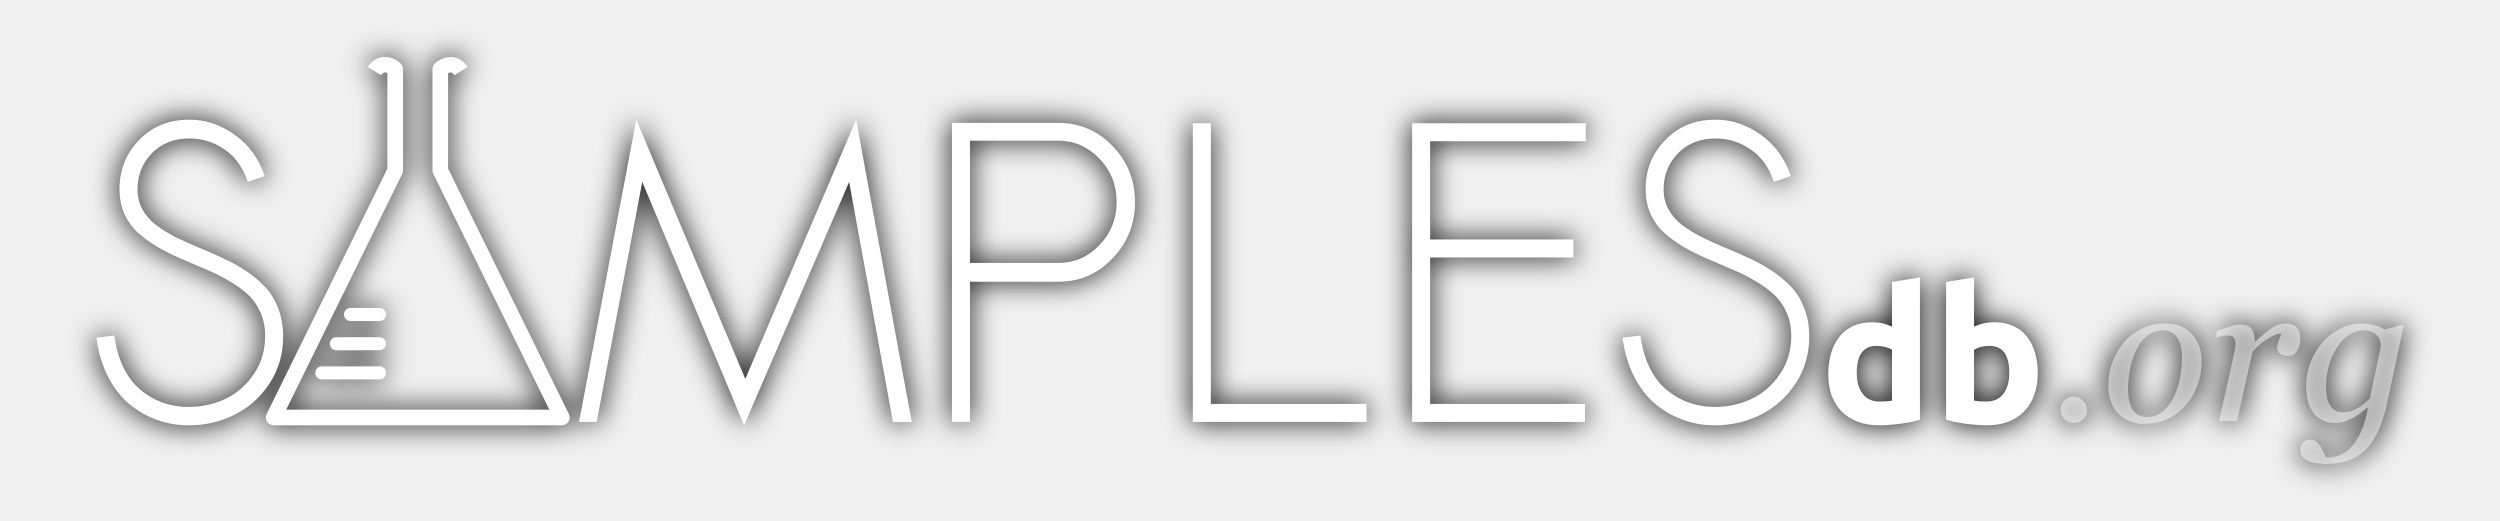
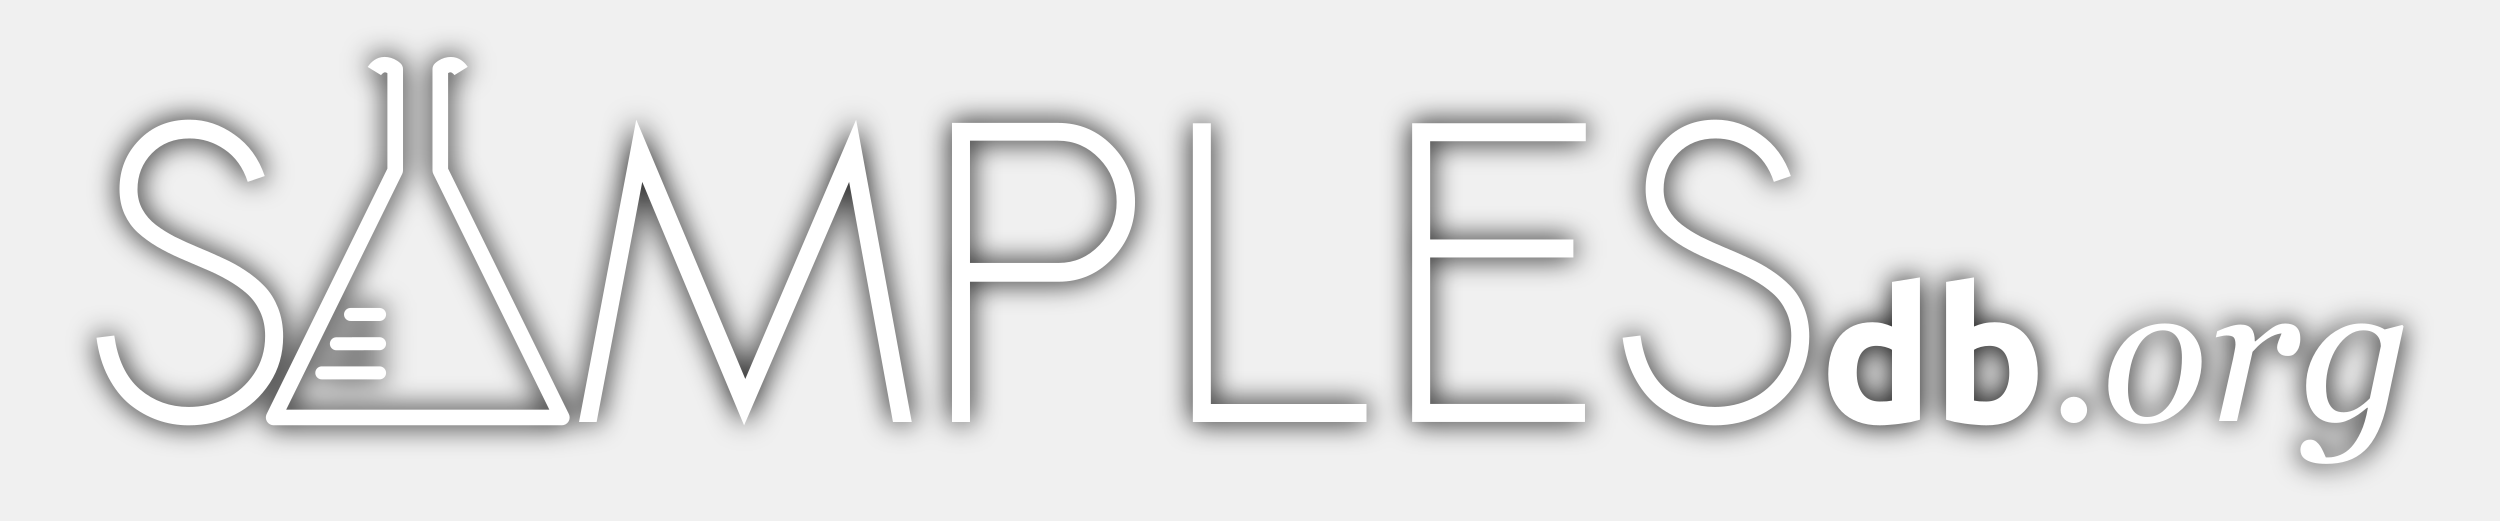
<svg xmlns="http://www.w3.org/2000/svg" id="svg2" height="200" width="960" version="1.1">
  <defs id="defs4">
    <filter id="filter3924">
      <feGaussianBlur id="feGaussianBlur3926" stdDeviation="5.211" />
    </filter>
  </defs>
  <g id="layer1" transform="translate(0,-852.3622)">
    <g id="g3882" filter="url(#filter3924)" fill="#000" transform="translate(-2.585729,79.11648)">
      <g id="g3884" style="writing-mode:lr-tb;letter-spacing:0px;text-anchor:start;word-spacing:0px;text-align:start;" line-height="125%" font-weight="normal" font-size="157.339px" transform="translate(6,-53.66788)" font-stretch="normal" font-variant="normal" font-style="normal" font-family="Sawasdee">
        <path id="path3886" d="m98.245,894.52-6.53,2.228c-1.793-5.48-4.763-9.629-8.912-12.446-4.097-2.817-8.579-4.225-13.445-4.225-5.89,0-10.704,1.895-14.443,5.685-3.688,3.79-5.532,8.425-5.532,13.905-0,2.817,0.64,5.378,1.921,7.683,1.28,2.305,2.996,4.277,5.147,5.916,2.151,1.639,4.609,3.175,7.375,4.61,2.817,1.383,5.762,2.715,8.835,3.995,3.124,1.28,6.223,2.638,9.296,4.072,3.124,1.383,6.069,2.996,8.835,4.84,2.817,1.844,5.301,3.893,7.452,6.146,2.151,2.254,3.867,5.019,5.147,8.297,1.28,3.278,1.921,6.914,1.921,10.909-0,6.658-1.716,12.625-5.147,17.9-3.432,5.275-7.888,9.296-13.368,12.062-5.48,2.766-11.396,4.149-17.747,4.149-4.149,0-8.118-0.666-11.908-1.998-3.79-1.332-7.324-3.304-10.602-5.916-3.278-2.663-6.069-6.197-8.374-10.602-2.305-4.405-3.816-9.45-4.533-15.135l6.838-0.845c1.28,9.219,4.558,16.108,9.834,20.666,5.327,4.507,11.575,6.761,18.745,6.761,5.07,0,9.808-1.05,14.213-3.15,4.405-2.151,8.015-5.327,10.832-9.526,2.868-4.251,4.302-9.117,4.302-14.597-0-3.432-0.64-6.53-1.921-9.296-1.28-2.766-2.996-5.096-5.147-6.991-2.151-1.895-4.635-3.636-7.452-5.224-2.766-1.588-5.711-3.022-8.835-4.302-3.073-1.332-6.172-2.663-9.296-3.995-3.073-1.332-6.018-2.817-8.835-4.456-2.766-1.639-5.224-3.432-7.375-5.378-2.151-1.946-3.867-4.328-5.147-7.145-1.28-2.868-1.921-6.069-1.921-9.603-0-7.375,2.51-13.649,7.529-18.822,5.019-5.224,11.473-7.836,19.36-7.836,6.146,0,11.908,1.921,17.286,5.762,5.429,3.79,9.296,9.091,11.601,15.903" />
        <path id="path3888" d="m225.7,988.94-6.761,0,21.972-116.08,41.87,99.566,42.561-99.566,21.358,116.08-7.222,0-16.825-92.191-40.334,93.497-39.104-93.497-17.516,92.191" />
        <path id="path3890" d="m362.14,988.94,0-114.85,40.718,0c8.246,0,15.237,2.971,20.973,8.912,5.736,5.941,8.604,13.086,8.604,21.434-0,8.451-2.868,15.673-8.604,21.665-5.685,5.992-12.599,8.989-20.743,8.989h-34.034v53.855h-6.914m6.914-61.076,34.034,0c6.095,0,11.319-2.279,15.672-6.838,4.405-4.558,6.607-10.09,6.607-16.594-0-6.505-2.202-12.036-6.607-16.594-4.405-4.609-9.706-6.914-15.903-6.914h-33.803v46.941" />
        <path id="path3892" d="m521.32,988.94-66.685,0,0-114.7,6.914,0,0,107.79,59.77,0,0,6.914" />
        <path id="path3894" d="m600.76,918.87,0,6.914-55.007,0,0,56.236,59.463,0,0,6.914-66.377,0,0-114.7,66.685,0,0,6.914-59.77,0,0,37.721,55.007,0" />
        <path id="path3896" d="m684.27,894.52-6.53,2.228c-1.793-5.48-4.763-9.629-8.912-12.446-4.097-2.817-8.579-4.225-13.444-4.225-5.89,0-10.704,1.895-14.443,5.685-3.688,3.79-5.532,8.425-5.531,13.905-0,2.817,0.64,5.378,1.921,7.683,1.28,2.305,2.996,4.277,5.147,5.916,2.151,1.639,4.609,3.175,7.375,4.61,2.817,1.383,5.762,2.715,8.835,3.995,3.124,1.28,6.223,2.638,9.296,4.072,3.124,1.383,6.069,2.996,8.835,4.84,2.817,1.844,5.301,3.893,7.452,6.146,2.151,2.254,3.867,5.019,5.147,8.297,1.28,3.278,1.921,6.914,1.921,10.909-0,6.658-1.716,12.625-5.147,17.9-3.432,5.275-7.888,9.296-13.368,12.062-5.48,2.766-11.396,4.149-17.747,4.149-4.149,0-8.118-0.666-11.908-1.998-3.79-1.332-7.324-3.304-10.602-5.916-3.278-2.663-6.069-6.197-8.374-10.602-2.305-4.405-3.816-9.45-4.533-15.135l6.838-0.845c1.28,9.219,4.558,16.108,9.834,20.666,5.327,4.507,11.575,6.761,18.745,6.761,5.07,0,9.808-1.05,14.213-3.15,4.405-2.151,8.015-5.327,10.832-9.526,2.868-4.251,4.302-9.117,4.302-14.597-0-3.432-0.64-6.53-1.921-9.296-1.28-2.766-2.996-5.096-5.147-6.991-2.151-1.895-4.635-3.636-7.452-5.224-2.766-1.588-5.711-3.022-8.835-4.302-3.073-1.332-6.172-2.663-9.296-3.995-3.073-1.332-6.018-2.817-8.835-4.456-2.766-1.639-5.224-3.432-7.375-5.378-2.151-1.946-3.867-4.328-5.147-7.145-1.28-2.868-1.921-6.069-1.921-9.603-0-7.375,2.51-13.649,7.529-18.822,5.019-5.224,11.473-7.836,19.36-7.836,6.146,0,11.908,1.921,17.286,5.762,5.429,3.79,9.296,9.091,11.601,15.903" />
      </g>
      <g id="g3898" style="writing-mode:lr-tb;letter-spacing:0px;text-anchor:start;word-spacing:0px;text-align:start;" line-height="125%" font-weight="bold" font-size="72px" transform="translate(6,-56)" font-stretch="normal" font-variant="normal" font-style="normal" font-family="Ubuntu">
        <path id="path3900" d="m709.58,972.42c-0,3.312,0.744,5.976,2.232,7.992s3.696,3.024,6.624,3.024c0.96,0,1.848-0.024,2.664-0.072,0.816-0.096,1.488-0.192,2.016-0.288v-19.512c-0.672-0.432-1.56-0.792-2.664-1.08-1.056-0.288-2.136-0.432-3.24-0.432-5.088,0-7.632,3.456-7.632,10.368m24.264,18c-0.96,0.288-2.064,0.576-3.312,0.864-1.248,0.24-2.568,0.456-3.96,0.648-1.344,0.192-2.736,0.336-4.176,0.432-1.392,0.144-2.736,0.216-4.032,0.216-3.12,0-5.904-0.456-8.352-1.368-2.448-0.912-4.512-2.208-6.192-3.888-1.68-1.728-2.976-3.792-3.888-6.192-0.864-2.448-1.296-5.184-1.296-8.208,0-3.072,0.384-5.832,1.152-8.28,0.768-2.496,1.872-4.608,3.312-6.336s3.192-3.048,5.256-3.96c2.112-0.912,4.512-1.368,7.2-1.368,1.488,0,2.808,0.144,3.96,0.432,1.2,0.288,2.4,0.696,3.6,1.224v-17.136l10.728-1.728v54.648" />
        <path id="path3902" d="m768.15,972.42c-0-6.912-2.544-10.368-7.632-10.368-1.104,0-2.208,0.144-3.312,0.432-1.056,0.288-1.92,0.648-2.592,1.08v19.512c0.528,0.096,1.2,0.192,2.016,0.288,0.816,0.048,1.704,0.072,2.664,0.072,2.928,0,5.136-1.008,6.624-3.024s2.232-4.68,2.232-7.992m10.944,0.288c-0,3.024-0.456,5.76-1.368,8.208-0.864,2.448-2.136,4.536-3.816,6.264s-3.744,3.072-6.192,4.032c-2.448,0.912-5.232,1.368-8.352,1.368-1.296,0-2.664-0.072-4.104-0.216-1.392-0.096-2.784-0.24-4.176-0.432-1.344-0.192-2.64-0.408-3.888-0.648-1.248-0.288-2.352-0.576-3.312-0.864v-52.92l10.728-1.728v18.864c1.2-0.528,2.448-0.936,3.744-1.224,1.296-0.288,2.688-0.432,4.176-0.432,2.688,0,5.064,0.48,7.128,1.44,2.064,0.912,3.792,2.232,5.184,3.96s2.448,3.816,3.168,6.264c0.72,2.4,1.08,5.088,1.08,8.064" />
      </g>
      <g id="g3904">
        <path id="path3906" d="m151.44,795.19c-1.641-0.23-3.182,0.06-4.312,0.656-2.26,1.193-3.344,3.125-3.344,3.125l5.125,3.125s0.504-0.659,1.031-0.938c0.373-0.197,0.719-0.227,1.406,0.188v36.656l-46.375,94.25a3,3,0,0,0,2.688,4.312h110.69a3,3,0,0,0,2.688,-4.312l-46.375-94.25v-36.688c0.659-0.385,1.035-0.351,1.406-0.156,0.533,0.28,1.031,0.938,1.031,0.938l5.094-3.156s-1.084-1.907-3.344-3.094c-2.259-1.187-6.134-1.098-9.219,1.719a3,3,0,0,0,-0.969,2.219v38.906a3,3,0,0,0,0.312,1.344l44.562,90.531h-101.06l44.562-90.531a3,3,0,0,0,0.312,-1.344v-38.906a3,3,0,0,0,-0.98,-2.23c-1.546-1.411-3.296-2.145-4.938-2.375z" style="baseline-shift:baseline;block-progression:tb;color:#000000;direction:ltr;text-indent:0;text-align:start;enable-background:accumulate;text-transform:none;" />
        <path id="path3908" d="m126.03,913.94a2.503,2.503,0,1,0,0.25,5h22.062a2.5,2.5,0,1,0,0,-5h-22.062a2.5,2.5,0,0,0,-0.25,0z" style="baseline-shift:baseline;block-progression:tb;color:#000000;direction:ltr;text-indent:0;text-align:start;enable-background:accumulate;text-transform:none;" />
        <path id="path3910" d="M148.34,902.72,131.75,902.75a2.5,2.5,0,1,0,0,5l16.594-0.031a2.5,2.5,0,1,0,0,-5z" style="baseline-shift:baseline;block-progression:tb;color:#000000;direction:ltr;text-indent:0;text-align:start;enable-background:accumulate;text-transform:none;" />
        <path id="path3912" d="m137.06,891.5a2.503,2.503,0,1,0,0.25,5h11.031a2.5,2.5,0,1,0,0,-5h-11.031a2.5,2.5,0,0,0,-0.25,0z" style="baseline-shift:baseline;block-progression:tb;color:#000000;direction:ltr;text-indent:0;text-align:start;enable-background:accumulate;text-transform:none;" />
      </g>
      <g id="g3914" style="writing-mode:lr-tb;letter-spacing:0px;text-anchor:start;word-spacing:0px;text-align:start;" font-weight="normal" font-size="76px" font-stretch="normal" font-variant="normal" font-style="italic" font-family="Georgia" line-height="125%">
        <path id="path3916" d="m804.04,930.64c-0,1.385-0.507,2.573-1.522,3.562-0.99,0.965-2.177,1.447-3.562,1.447s-2.585-0.482-3.6-1.447c-0.99-0.99-1.484-2.177-1.484-3.562-0-1.385,0.495-2.573,1.484-3.562,1.014-1.014,2.214-1.522,3.6-1.522,1.385,0,2.573,0.507,3.562,1.522,1.014,0.99,1.522,2.177,1.522,3.562" />
        <path id="path3918" d="m848.02,912.05c-0,2.919-0.495,5.839-1.484,8.758-0.99,2.919-2.425,5.48-4.305,7.682-1.905,2.276-4.206,4.107-6.902,5.492-2.672,1.361-5.777,2.041-9.314,2.041-4.107,0-7.447-1.324-10.02-3.971-2.548-2.647-3.822-6.21-3.822-10.688,0-3.29,0.544-6.358,1.633-9.203,1.089-2.845,2.548-5.344,4.379-7.496,1.855-2.152,4.144-3.884,6.865-5.195,2.746-1.336,5.715-2.004,8.906-2.004,4.404,0,7.842,1.348,10.316,4.045,2.499,2.672,3.748,6.185,3.748,10.539m-7.57-1.41c-0-3.513-0.631-6.148-1.893-7.904-1.237-1.756-3.031-2.635-5.381-2.635-2.053,0-3.995,0.631-5.826,1.893-1.806,1.262-3.365,3.315-4.676,6.16-1.014,2.152-1.756,4.552-2.227,7.199-0.47,2.622-0.705,5.047-0.705,7.273-0,3.538,0.606,6.222,1.818,8.053,1.237,1.806,3.092,2.709,5.566,2.709,2.202,0,4.156-0.693,5.863-2.078,1.707-1.385,3.092-3.142,4.156-5.269,1.064-2.078,1.88-4.453,2.449-7.125,0.569-2.697,0.853-5.455,0.854-8.275" />
        <path id="path3920" d="m885.9,903.51c-0,0.693-0.099,1.46-0.297,2.301-0.198,0.816-0.482,1.497-0.854,2.041-0.445,0.668-0.94,1.188-1.484,1.559-0.52,0.346-1.274,0.52-2.264,0.52-1.336,0-2.338-0.334-3.006-1.002-0.668-0.668-1.002-1.41-1.002-2.227-0-0.767,0.186-1.62,0.557-2.561,0.371-0.965,0.755-1.917,1.15-2.857-0.297,0-0.792,0.087-1.484,0.26-0.668,0.148-1.484,0.458-2.449,0.928-0.965,0.47-2.066,1.175-3.303,2.115-1.212,0.94-2.511,2.189-3.897,3.748l-5.975,26.57h-6.902l5.418-24.047c0.124-0.594,0.297-1.484,0.52-2.672,0.247-1.188,0.371-2.066,0.371-2.635-0-1.385-0.235-2.313-0.705-2.783-0.47-0.47-1.41-0.705-2.82-0.705-0.544,0-1.237,0.099-2.078,0.297-0.841,0.173-1.497,0.322-1.967,0.445l0.557-2.375c1.93-0.866,3.637-1.509,5.121-1.93,1.484-0.421,2.758-0.631,3.822-0.631,1.979,0,3.389,0.544,4.231,1.633,0.841,1.064,1.262,2.672,1.262,4.824h0.223c2.944-2.548,5.171-4.329,6.68-5.344,1.534-1.014,3.13-1.521,4.787-1.522,0.792,0,1.559,0.099,2.301,0.297,0.742,0.198,1.373,0.532,1.893,1.002,0.544,0.52,0.94,1.126,1.188,1.818,0.272,0.668,0.408,1.645,0.408,2.932" />
        <path id="path3922" d="m911.84,929.9-0.26-0.074c-0.495,0.396-1.2,0.952-2.115,1.67-0.891,0.717-1.831,1.348-2.82,1.893-1.138,0.668-2.288,1.212-3.451,1.633-1.163,0.421-2.449,0.631-3.859,0.631-3.587,0-6.358-1.262-8.312-3.785-1.93-2.548-2.894-6.049-2.894-10.502,0-3.068,0.557-6.049,1.67-8.943,1.138-2.894,2.684-5.467,4.639-7.719,1.88-2.177,4.131-3.921,6.754-5.232,2.622-1.336,5.369-2.004,8.238-2.004,1.781,0,3.463,0.235,5.047,0.705,1.583,0.445,2.857,0.977,3.822,1.596l6.791-1.744,0.445,0.557-6.234,29.242c-0.94,4.428-2.152,8.164-3.637,11.207-1.46,3.068-3.154,5.492-5.084,7.273-1.979,1.831-4.169,3.13-6.568,3.897-2.375,0.792-5.072,1.188-8.09,1.188-2.053-0-3.736-0.161-5.047-0.482-1.286-0.322-2.301-0.742-3.043-1.262-0.742-0.52-1.249-1.113-1.522-1.781-0.247-0.643-0.371-1.262-0.371-1.855,0-1.113,0.334-2.053,1.002-2.82,0.668-0.742,1.583-1.113,2.746-1.113,0.915-0,1.695,0.26,2.338,0.779,0.643,0.544,1.163,1.126,1.559,1.744,0.421,0.643,0.829,1.41,1.225,2.301,0.396,0.891,0.693,1.559,0.891,2.004h1.113c1.361-0,2.82-0.309,4.379-0.928,1.559-0.619,2.981-1.621,4.268-3.006,1.311-1.435,2.536-3.365,3.674-5.789,1.138-2.4,2.041-5.492,2.709-9.277m4.973-23.713c-0-0.693-0.111-1.398-0.334-2.115-0.198-0.742-0.581-1.423-1.15-2.041-0.544-0.594-1.237-1.064-2.078-1.41-0.841-0.346-1.917-0.519-3.228-0.52-1.905,0-3.711,0.581-5.418,1.744-1.682,1.138-3.204,2.709-4.564,4.713-1.262,1.88-2.288,4.156-3.08,6.828-0.792,2.672-1.188,5.356-1.188,8.053-0,1.46,0.099,2.808,0.297,4.045,0.223,1.212,0.594,2.276,1.113,3.191,0.52,0.915,1.2,1.633,2.041,2.152,0.866,0.495,1.979,0.742,3.34,0.742,1.732,0,3.451-0.495,5.158-1.484,1.707-1.014,3.327-2.301,4.861-3.859l4.231-20.039" />
      </g>
    </g>
-     <g id="g3912" fill="#FFF" transform="translate(-2.585729,79.11648)">
-       <g id="text3755" style="writing-mode:lr-tb;letter-spacing:0px;text-anchor:start;word-spacing:0px;text-align:start;" font-weight="normal" transform="translate(6,-53.66788)" line-height="125%" font-stretch="normal" font-size="157.339px" font-variant="normal" font-style="normal" font-family="Sawasdee">
-         <path id="path3762" d="m98.245,894.52-6.53,2.228c-1.793-5.48-4.763-9.629-8.912-12.446-4.097-2.817-8.579-4.225-13.445-4.225-5.89,0-10.704,1.895-14.443,5.685-3.688,3.79-5.532,8.425-5.532,13.905-0,2.817,0.64,5.378,1.921,7.683,1.28,2.305,2.996,4.277,5.147,5.916,2.151,1.639,4.609,3.175,7.375,4.61,2.817,1.383,5.762,2.715,8.835,3.995,3.124,1.28,6.223,2.638,9.296,4.072,3.124,1.383,6.069,2.996,8.835,4.84,2.817,1.844,5.301,3.893,7.452,6.146,2.151,2.254,3.867,5.019,5.147,8.297,1.28,3.278,1.921,6.914,1.921,10.909-0,6.658-1.716,12.625-5.147,17.9-3.432,5.275-7.888,9.296-13.368,12.062-5.48,2.766-11.396,4.149-17.747,4.149-4.149,0-8.118-0.666-11.908-1.998-3.79-1.332-7.324-3.304-10.602-5.916-3.278-2.663-6.069-6.197-8.374-10.602-2.305-4.405-3.816-9.45-4.533-15.135l6.838-0.845c1.28,9.219,4.558,16.108,9.834,20.666,5.327,4.507,11.575,6.761,18.745,6.761,5.07,0,9.808-1.05,14.213-3.15,4.405-2.151,8.015-5.327,10.832-9.526,2.868-4.251,4.302-9.117,4.302-14.597-0-3.432-0.64-6.53-1.921-9.296-1.28-2.766-2.996-5.096-5.147-6.991-2.151-1.895-4.635-3.636-7.452-5.224-2.766-1.588-5.711-3.022-8.835-4.302-3.073-1.332-6.172-2.663-9.296-3.995-3.073-1.332-6.018-2.817-8.835-4.456-2.766-1.639-5.224-3.432-7.375-5.378-2.151-1.946-3.867-4.328-5.147-7.145-1.28-2.868-1.921-6.069-1.921-9.603-0-7.375,2.51-13.649,7.529-18.822,5.019-5.224,11.473-7.836,19.36-7.836,6.146,0,11.908,1.921,17.286,5.762,5.429,3.79,9.296,9.091,11.601,15.903" />
-         <path id="path3766" d="m225.7,988.94-6.761,0,21.972-116.08,41.87,99.566,42.561-99.566,21.358,116.08-7.222,0-16.825-92.191-40.334,93.497-39.104-93.497-17.516,92.191" />
-         <path id="path3768" d="m362.14,988.94,0-114.85,40.718,0c8.246,0,15.237,2.971,20.973,8.912,5.736,5.941,8.604,13.086,8.604,21.434-0,8.451-2.868,15.673-8.604,21.665-5.685,5.992-12.599,8.989-20.743,8.989h-34.034v53.855h-6.914m6.914-61.076,34.034,0c6.095,0,11.319-2.279,15.672-6.838,4.405-4.558,6.607-10.09,6.607-16.594-0-6.505-2.202-12.036-6.607-16.594-4.405-4.609-9.706-6.914-15.903-6.914h-33.803v46.941" />
-         <path id="path3770" d="m521.32,988.94-66.685,0,0-114.7,6.914,0,0,107.79,59.77,0,0,6.914" />
-         <path id="path3772" d="m600.76,918.87,0,6.914-55.007,0,0,56.236,59.463,0,0,6.914-66.377,0,0-114.7,66.685,0,0,6.914-59.77,0,0,37.721,55.007,0" />
-         <path id="path3774" d="m684.27,894.52-6.53,2.228c-1.793-5.48-4.763-9.629-8.912-12.446-4.097-2.817-8.579-4.225-13.444-4.225-5.89,0-10.704,1.895-14.443,5.685-3.688,3.79-5.532,8.425-5.531,13.905-0,2.817,0.64,5.378,1.921,7.683,1.28,2.305,2.996,4.277,5.147,5.916,2.151,1.639,4.609,3.175,7.375,4.61,2.817,1.383,5.762,2.715,8.835,3.995,3.124,1.28,6.223,2.638,9.296,4.072,3.124,1.383,6.069,2.996,8.835,4.84,2.817,1.844,5.301,3.893,7.452,6.146,2.151,2.254,3.867,5.019,5.147,8.297,1.28,3.278,1.921,6.914,1.921,10.909-0,6.658-1.716,12.625-5.147,17.9-3.432,5.275-7.888,9.296-13.368,12.062-5.48,2.766-11.396,4.149-17.747,4.149-4.149,0-8.118-0.666-11.908-1.998-3.79-1.332-7.324-3.304-10.602-5.916-3.278-2.663-6.069-6.197-8.374-10.602-2.305-4.405-3.816-9.45-4.533-15.135l6.838-0.845c1.28,9.219,4.558,16.108,9.834,20.666,5.327,4.507,11.575,6.761,18.745,6.761,5.07,0,9.808-1.05,14.213-3.15,4.405-2.151,8.015-5.327,10.832-9.526,2.868-4.251,4.302-9.117,4.302-14.597-0-3.432-0.64-6.53-1.921-9.296-1.28-2.766-2.996-5.096-5.147-6.991-2.151-1.895-4.635-3.636-7.452-5.224-2.766-1.588-5.711-3.022-8.835-4.302-3.073-1.332-6.172-2.663-9.296-3.995-3.073-1.332-6.018-2.817-8.835-4.456-2.766-1.639-5.224-3.432-7.375-5.378-2.151-1.946-3.867-4.328-5.147-7.145-1.28-2.868-1.921-6.069-1.921-9.603-0-7.375,2.51-13.649,7.529-18.822,5.019-5.224,11.473-7.836,19.36-7.836,6.146,0,11.908,1.921,17.286,5.762,5.429,3.79,9.296,9.091,11.601,15.903" />
-       </g>
-       <g id="text3776" style="writing-mode:lr-tb;letter-spacing:0px;text-anchor:start;word-spacing:0px;text-align:start;" font-weight="bold" transform="translate(6,-56)" line-height="125%" font-stretch="normal" font-size="72px" font-variant="normal" font-style="normal" font-family="Ubuntu">
-         <path id="path3781" d="m709.58,972.42c-0,3.312,0.744,5.976,2.232,7.992s3.696,3.024,6.624,3.024c0.96,0,1.848-0.024,2.664-0.072,0.816-0.096,1.488-0.192,2.016-0.288v-19.512c-0.672-0.432-1.56-0.792-2.664-1.08-1.056-0.288-2.136-0.432-3.24-0.432-5.088,0-7.632,3.456-7.632,10.368m24.264,18c-0.96,0.288-2.064,0.576-3.312,0.864-1.248,0.24-2.568,0.456-3.96,0.648-1.344,0.192-2.736,0.336-4.176,0.432-1.392,0.144-2.736,0.216-4.032,0.216-3.12,0-5.904-0.456-8.352-1.368-2.448-0.912-4.512-2.208-6.192-3.888-1.68-1.728-2.976-3.792-3.888-6.192-0.864-2.448-1.296-5.184-1.296-8.208,0-3.072,0.384-5.832,1.152-8.28,0.768-2.496,1.872-4.608,3.312-6.336s3.192-3.048,5.256-3.96c2.112-0.912,4.512-1.368,7.2-1.368,1.488,0,2.808,0.144,3.96,0.432,1.2,0.288,2.4,0.696,3.6,1.224v-17.136l10.728-1.728v54.648" />
-         <path id="path3783" d="m768.15,972.42c-0-6.912-2.544-10.368-7.632-10.368-1.104,0-2.208,0.144-3.312,0.432-1.056,0.288-1.92,0.648-2.592,1.08v19.512c0.528,0.096,1.2,0.192,2.016,0.288,0.816,0.048,1.704,0.072,2.664,0.072,2.928,0,5.136-1.008,6.624-3.024s2.232-4.68,2.232-7.992m10.944,0.288c-0,3.024-0.456,5.76-1.368,8.208-0.864,2.448-2.136,4.536-3.816,6.264s-3.744,3.072-6.192,4.032c-2.448,0.912-5.232,1.368-8.352,1.368-1.296,0-2.664-0.072-4.104-0.216-1.392-0.096-2.784-0.24-4.176-0.432-1.344-0.192-2.64-0.408-3.888-0.648-1.248-0.288-2.352-0.576-3.312-0.864v-52.92l10.728-1.728v18.864c1.2-0.528,2.448-0.936,3.744-1.224,1.296-0.288,2.688-0.432,4.176-0.432,2.688,0,5.064,0.48,7.128,1.44,2.064,0.912,3.792,2.232,5.184,3.96s2.448,3.816,3.168,6.264c0.72,2.4,1.08,5.088,1.08,8.064" />
-       </g>
-       <g id="g3906">
-         <path id="path3773" style="baseline-shift:baseline;block-progression:tb;color:#000000;direction:ltr;text-indent:0;text-align:start;enable-background:accumulate;text-transform:none;" d="m151.44,795.19c-1.641-0.23-3.182,0.06-4.312,0.656-2.26,1.193-3.344,3.125-3.344,3.125l5.125,3.125s0.504-0.659,1.031-0.938c0.373-0.197,0.719-0.227,1.406,0.188v36.656l-46.375,94.25a3,3,0,0,0,2.688,4.312h110.69a3,3,0,0,0,2.688,-4.312l-46.375-94.25v-36.688c0.659-0.385,1.035-0.351,1.406-0.156,0.533,0.28,1.031,0.938,1.031,0.938l5.094-3.156s-1.084-1.907-3.344-3.094c-2.259-1.187-6.134-1.098-9.219,1.719a3,3,0,0,0,-0.969,2.219v38.906a3,3,0,0,0,0.312,1.344l44.562,90.531h-101.06l44.562-90.531a3,3,0,0,0,0.312,-1.344v-38.906a3,3,0,0,0,-0.98,-2.23c-1.546-1.411-3.296-2.145-4.938-2.375z" />
-         <path id="path3785" style="baseline-shift:baseline;block-progression:tb;color:#000000;direction:ltr;text-indent:0;text-align:start;enable-background:accumulate;text-transform:none;" d="m126.03,913.94a2.503,2.503,0,1,0,0.25,5h22.062a2.5,2.5,0,1,0,0,-5h-22.062a2.5,2.5,0,0,0,-0.25,0z" />
-         <path id="path3787" style="baseline-shift:baseline;block-progression:tb;color:#000000;direction:ltr;text-indent:0;text-align:start;enable-background:accumulate;text-transform:none;" d="M148.34,902.72,131.75,902.75a2.5,2.5,0,1,0,0,5l16.594-0.031a2.5,2.5,0,1,0,0,-5z" />
-         <path id="path3789" style="baseline-shift:baseline;block-progression:tb;color:#000000;direction:ltr;text-indent:0;text-align:start;enable-background:accumulate;text-transform:none;" d="m137.06,891.5a2.503,2.503,0,1,0,0.25,5h11.031a2.5,2.5,0,1,0,0,-5h-11.031a2.5,2.5,0,0,0,-0.25,0z" />
-       </g>
-       <g id="text3829" style="writing-mode:lr-tb;letter-spacing:0px;text-anchor:start;word-spacing:0px;text-align:start;" font-weight="normal" fill-opacity="0.502" font-size="76px" line-height="125%" font-stretch="normal" font-variant="normal" font-style="italic" font-family="Georgia">
-         <path id="path3836" d="m804.04,930.64c-0,1.385-0.507,2.573-1.522,3.562-0.99,0.965-2.177,1.447-3.562,1.447s-2.585-0.482-3.6-1.447c-0.99-0.99-1.484-2.177-1.484-3.562-0-1.385,0.495-2.573,1.484-3.562,1.014-1.014,2.214-1.522,3.6-1.522,1.385,0,2.573,0.507,3.562,1.522,1.014,0.99,1.522,2.177,1.522,3.562" />
-         <path id="path3838" d="m848.02,912.05c-0,2.919-0.495,5.839-1.484,8.758-0.99,2.919-2.425,5.48-4.305,7.682-1.905,2.276-4.206,4.107-6.902,5.492-2.672,1.361-5.777,2.041-9.314,2.041-4.107,0-7.447-1.324-10.02-3.971-2.548-2.647-3.822-6.21-3.822-10.688,0-3.29,0.544-6.358,1.633-9.203,1.089-2.845,2.548-5.344,4.379-7.496,1.855-2.152,4.144-3.884,6.865-5.195,2.746-1.336,5.715-2.004,8.906-2.004,4.404,0,7.842,1.348,10.316,4.045,2.499,2.672,3.748,6.185,3.748,10.539m-7.57-1.41c-0-3.513-0.631-6.148-1.893-7.904-1.237-1.756-3.031-2.635-5.381-2.635-2.053,0-3.995,0.631-5.826,1.893-1.806,1.262-3.365,3.315-4.676,6.16-1.014,2.152-1.756,4.552-2.227,7.199-0.47,2.622-0.705,5.047-0.705,7.273-0,3.538,0.606,6.222,1.818,8.053,1.237,1.806,3.092,2.709,5.566,2.709,2.202,0,4.156-0.693,5.863-2.078,1.707-1.385,3.092-3.142,4.156-5.269,1.064-2.078,1.88-4.453,2.449-7.125,0.569-2.697,0.853-5.455,0.854-8.275" />
-         <path id="path3840" d="m885.9,903.51c-0,0.693-0.099,1.46-0.297,2.301-0.198,0.816-0.482,1.497-0.854,2.041-0.445,0.668-0.94,1.188-1.484,1.559-0.52,0.346-1.274,0.52-2.264,0.52-1.336,0-2.338-0.334-3.006-1.002-0.668-0.668-1.002-1.41-1.002-2.227-0-0.767,0.186-1.62,0.557-2.561,0.371-0.965,0.755-1.917,1.15-2.857-0.297,0-0.792,0.087-1.484,0.26-0.668,0.148-1.484,0.458-2.449,0.928-0.965,0.47-2.066,1.175-3.303,2.115-1.212,0.94-2.511,2.189-3.897,3.748l-5.975,26.57h-6.902l5.418-24.047c0.124-0.594,0.297-1.484,0.52-2.672,0.247-1.188,0.371-2.066,0.371-2.635-0-1.385-0.235-2.313-0.705-2.783-0.47-0.47-1.41-0.705-2.82-0.705-0.544,0-1.237,0.099-2.078,0.297-0.841,0.173-1.497,0.322-1.967,0.445l0.557-2.375c1.93-0.866,3.637-1.509,5.121-1.93,1.484-0.421,2.758-0.631,3.822-0.631,1.979,0,3.389,0.544,4.231,1.633,0.841,1.064,1.262,2.672,1.262,4.824h0.223c2.944-2.548,5.171-4.329,6.68-5.344,1.534-1.014,3.13-1.521,4.787-1.522,0.792,0,1.559,0.099,2.301,0.297,0.742,0.198,1.373,0.532,1.893,1.002,0.544,0.52,0.94,1.126,1.188,1.818,0.272,0.668,0.408,1.645,0.408,2.932" />
-         <path id="path3842" d="m911.84,929.9-0.26-0.074c-0.495,0.396-1.2,0.952-2.115,1.67-0.891,0.717-1.831,1.348-2.82,1.893-1.138,0.668-2.288,1.212-3.451,1.633-1.163,0.421-2.449,0.631-3.859,0.631-3.587,0-6.358-1.262-8.312-3.785-1.93-2.548-2.894-6.049-2.894-10.502,0-3.068,0.557-6.049,1.67-8.943,1.138-2.894,2.684-5.467,4.639-7.719,1.88-2.177,4.131-3.921,6.754-5.232,2.622-1.336,5.369-2.004,8.238-2.004,1.781,0,3.463,0.235,5.047,0.705,1.583,0.445,2.857,0.977,3.822,1.596l6.791-1.744,0.445,0.557-6.234,29.242c-0.94,4.428-2.152,8.164-3.637,11.207-1.46,3.068-3.154,5.492-5.084,7.273-1.979,1.831-4.169,3.13-6.568,3.897-2.375,0.792-5.072,1.188-8.09,1.188-2.053-0-3.736-0.161-5.047-0.482-1.286-0.322-2.301-0.742-3.043-1.262-0.742-0.52-1.249-1.113-1.522-1.781-0.247-0.643-0.371-1.262-0.371-1.855,0-1.113,0.334-2.053,1.002-2.82,0.668-0.742,1.583-1.113,2.746-1.113,0.915-0,1.695,0.26,2.338,0.779,0.643,0.544,1.163,1.126,1.559,1.744,0.421,0.643,0.829,1.41,1.225,2.301,0.396,0.891,0.693,1.559,0.891,2.004h1.113c1.361-0,2.82-0.309,4.379-0.928,1.559-0.619,2.981-1.621,4.268-3.006,1.311-1.435,2.536-3.365,3.674-5.789,1.138-2.4,2.041-5.492,2.709-9.277m4.973-23.713c-0-0.693-0.111-1.398-0.334-2.115-0.198-0.742-0.581-1.423-1.15-2.041-0.544-0.594-1.237-1.064-2.078-1.41-0.841-0.346-1.917-0.519-3.228-0.52-1.905,0-3.711,0.581-5.418,1.744-1.682,1.138-3.204,2.709-4.564,4.713-1.262,1.88-2.288,4.156-3.08,6.828-0.792,2.672-1.188,5.356-1.188,8.053-0,1.46,0.099,2.808,0.297,4.045,0.223,1.212,0.594,2.276,1.113,3.191,0.52,0.915,1.2,1.633,2.041,2.152,0.866,0.495,1.979,0.742,3.34,0.742,1.732,0,3.451-0.495,5.158-1.484,1.707-1.014,3.327-2.301,4.861-3.859l4.231-20.039" />
-       </g>
+     <g id="g3919" fill="#FFF">
+       <path id="path3762" style="text-align:start;" d="m101.66,919.97-6.53,2.228c-1.793-5.48-4.763-9.629-8.912-12.446-4.097-2.817-8.579-4.225-13.445-4.225-5.89,0-10.704,1.895-14.443,5.685-3.688,3.79-5.532,8.425-5.532,13.905-0,2.817,0.64,5.378,1.921,7.683,1.28,2.305,2.996,4.277,5.147,5.916,2.151,1.639,4.609,3.175,7.375,4.61,2.817,1.383,5.762,2.715,8.835,3.995,3.124,1.28,6.223,2.638,9.296,4.072,3.124,1.383,6.069,2.996,8.835,4.84,2.817,1.844,5.301,3.893,7.452,6.146,2.151,2.254,3.867,5.019,5.147,8.297,1.28,3.278,1.921,6.914,1.921,10.909-0,6.658-1.716,12.625-5.147,17.9-3.432,5.275-7.888,9.296-13.368,12.062-5.48,2.766-11.396,4.149-17.747,4.149-4.149,0-8.118-0.666-11.908-1.998-3.79-1.332-7.324-3.304-10.602-5.916-3.278-2.663-6.069-6.197-8.374-10.602-2.305-4.405-3.816-9.45-4.533-15.135l6.838-0.845c1.28,9.219,4.558,16.108,9.834,20.666,5.327,4.507,11.575,6.761,18.745,6.761,5.07,0,9.808-1.05,14.213-3.15,4.405-2.151,8.015-5.327,10.832-9.526,2.868-4.251,4.302-9.117,4.302-14.597-0-3.432-0.64-6.53-1.921-9.296-1.28-2.766-2.996-5.096-5.147-6.991-2.151-1.895-4.635-3.636-7.452-5.224-2.766-1.588-5.711-3.022-8.835-4.302-3.073-1.332-6.172-2.663-9.296-3.995-3.073-1.332-6.018-2.817-8.835-4.456-2.766-1.639-5.224-3.432-7.375-5.378-2.151-1.946-3.867-4.328-5.147-7.145-1.28-2.868-1.921-6.069-1.921-9.603-0-7.375,2.51-13.649,7.529-18.822,5.019-5.224,11.473-7.836,19.36-7.836,6.146,0,11.908,1.921,17.286,5.762,5.429,3.79,9.296,9.091,11.601,15.903" />
+       <path id="path3766" style="text-align:start;" d="m229.11,1014.4-6.761,0,21.972-116.08,41.87,99.566,42.561-99.566,21.358,116.08-7.222,0-16.825-92.191-40.334,93.497-39.104-93.497-17.516,92.191" />
+       <path id="path3768" style="text-align:start;" d="m365.56,1014.4,0-114.85,40.718,0c8.246,0,15.237,2.971,20.973,8.912,5.736,5.941,8.604,13.086,8.604,21.434-0,8.451-2.868,15.673-8.604,21.665-5.685,5.992-12.599,8.989-20.743,8.989h-34.034v53.855h-6.914m6.914-61.076,34.034,0c6.095,0,11.319-2.279,15.672-6.838,4.405-4.558,6.607-10.09,6.607-16.594-0-6.505-2.202-12.036-6.607-16.594-4.405-4.609-9.706-6.914-15.903-6.914h-33.803v46.941" />
+       <path id="path3770" style="text-align:start;" d="m524.74,1014.4-66.685,0,0-114.7,6.914,0,0,107.79,59.77,0,0,6.914" />
+       <path id="path3772" style="text-align:start;" d="m604.18,944.32,0,6.914-55.007,0,0,56.236,59.463,0,0,6.914-66.377,0,0-114.7,66.685,0,0,6.914-59.77,0,0,37.721,55.007,0" />
+       <path id="path3774" style="text-align:start;" d="m687.69,919.97-6.53,2.228c-1.793-5.48-4.763-9.629-8.912-12.446-4.097-2.817-8.579-4.225-13.444-4.225-5.89,0-10.704,1.895-14.443,5.685-3.688,3.79-5.532,8.425-5.531,13.905-0,2.817,0.64,5.378,1.921,7.683,1.28,2.305,2.996,4.277,5.147,5.916,2.151,1.639,4.609,3.175,7.375,4.61,2.817,1.383,5.762,2.715,8.835,3.995,3.124,1.28,6.223,2.638,9.296,4.072,3.124,1.383,6.069,2.996,8.835,4.84,2.817,1.844,5.301,3.893,7.452,6.146,2.151,2.254,3.867,5.019,5.147,8.297,1.28,3.278,1.921,6.914,1.921,10.909-0,6.658-1.716,12.625-5.147,17.9-3.432,5.275-7.888,9.296-13.368,12.062-5.48,2.766-11.396,4.149-17.747,4.149-4.149,0-8.118-0.666-11.908-1.998-3.79-1.332-7.324-3.304-10.602-5.916-3.278-2.663-6.069-6.197-8.374-10.602-2.305-4.405-3.816-9.45-4.533-15.135l6.838-0.845c1.28,9.219,4.558,16.108,9.834,20.666,5.327,4.507,11.575,6.761,18.745,6.761,5.07,0,9.808-1.05,14.213-3.15,4.405-2.151,8.015-5.327,10.832-9.526,2.868-4.251,4.302-9.117,4.302-14.597-0-3.432-0.64-6.53-1.921-9.296-1.28-2.766-2.996-5.096-5.147-6.991-2.151-1.895-4.635-3.636-7.452-5.224-2.766-1.588-5.711-3.022-8.835-4.302-3.073-1.332-6.172-2.663-9.296-3.995-3.073-1.332-6.018-2.817-8.835-4.456-2.766-1.639-5.224-3.432-7.375-5.378-2.151-1.946-3.867-4.328-5.147-7.145-1.28-2.868-1.921-6.069-1.921-9.603-0-7.375,2.51-13.649,7.529-18.822,5.019-5.224,11.473-7.836,19.36-7.836,6.146,0,11.908,1.921,17.286,5.762,5.429,3.79,9.296,9.091,11.601,15.903" />
+       <path id="path3781" style="text-align:start;" d="m712.99,995.53c-0,3.312,0.744,5.976,2.232,7.992s3.696,3.024,6.624,3.024c0.96,0,1.848-0.024,2.664-0.072,0.816-0.096,1.488-0.192,2.016-0.288v-19.512c-0.672-0.432-1.56-0.792-2.664-1.08-1.056-0.288-2.136-0.432-3.24-0.432-5.088,0-7.632,3.456-7.632,10.368m24.264,18c-0.96,0.288-2.064,0.576-3.312,0.864-1.248,0.24-2.568,0.456-3.96,0.648-1.344,0.192-2.736,0.336-4.176,0.432-1.392,0.144-2.736,0.216-4.032,0.216-3.12,0-5.904-0.456-8.352-1.368s-4.512-2.208-6.192-3.888c-1.68-1.728-2.976-3.792-3.888-6.192-0.864-2.448-1.296-5.184-1.296-8.208,0-3.072,0.384-5.832,1.152-8.28,0.768-2.496,1.872-4.608,3.312-6.336s3.192-3.048,5.256-3.96c2.112-0.912,4.512-1.368,7.2-1.368,1.488,0,2.808,0.144,3.96,0.432,1.2,0.288,2.4,0.696,3.6,1.224v-17.136l10.728-1.728v54.648" />
+       <path id="path3783" style="text-align:start;" d="m771.56,995.53c-0-6.912-2.544-10.368-7.632-10.368-1.104,0-2.208,0.144-3.312,0.432-1.056,0.288-1.92,0.648-2.592,1.08v19.512c0.528,0.096,1.2,0.192,2.016,0.288,0.816,0.048,1.704,0.072,2.664,0.072,2.928,0,5.136-1.008,6.624-3.024s2.232-4.68,2.232-7.992m10.944,0.288c-0,3.024-0.456,5.76-1.368,8.208-0.864,2.448-2.136,4.536-3.816,6.264s-3.744,3.072-6.192,4.032c-2.448,0.912-5.232,1.368-8.352,1.368-1.296,0-2.664-0.072-4.104-0.216-1.392-0.096-2.784-0.24-4.176-0.432-1.344-0.192-2.64-0.408-3.888-0.648-1.248-0.288-2.352-0.576-3.312-0.864v-52.92l10.728-1.728v18.864c1.2-0.528,2.448-0.936,3.744-1.224,1.296-0.288,2.688-0.432,4.176-0.432,2.688,0,5.064,0.48,7.128,1.44,2.064,0.912,3.792,2.232,5.184,3.96s2.448,3.816,3.168,6.264c0.72,2.4,1.08,5.088,1.08,8.064" />
+       <path id="path3773" d="m148.85,874.3c-1.641-0.23-3.182,0.06-4.312,0.656-2.26,1.193-3.344,3.125-3.344,3.125l5.125,3.125s0.504-0.659,1.031-0.938c0.373-0.197,0.719-0.227,1.406,0.188v36.656l-46.375,94.25a3,3,0,0,0,2.688,4.312h110.69a3,3,0,0,0,2.688,-4.312l-46.375-94.25v-36.688c0.659-0.385,1.035-0.351,1.406-0.156,0.533,0.28,1.031,0.938,1.031,0.938l5.094-3.156s-1.084-1.907-3.344-3.094c-2.259-1.187-6.134-1.098-9.219,1.719a3,3,0,0,0,-0.969,2.219v38.906a3,3,0,0,0,0.312,1.344l44.562,90.531h-101.06l44.562-90.531a3,3,0,0,0,0.312,-1.344v-38.906a3,3,0,0,0,-0.969,-2.219c-1.546-1.411-3.296-2.145-4.938-2.375z" style="baseline-shift:baseline;block-progression:tb;color:#000000;direction:ltr;text-indent:0;text-align:start;enable-background:accumulate;text-transform:none;" />
+       <path id="path3785" d="m123.45,993.05a2.503,2.503,0,1,0,0.25,5h22.062a2.5,2.5,0,1,0,0,-5h-22.062a2.5,2.5,0,0,0,-0.25,0z" style="baseline-shift:baseline;block-progression:tb;color:#000000;direction:ltr;text-indent:0;text-align:start;enable-background:accumulate;text-transform:none;" />
+       <path id="path3787" d="m145.76,981.84-16.594,0.031a2.5,2.5,0,1,0,0,5l16.594-0.031a2.5,2.5,0,1,0,0,-5z" style="baseline-shift:baseline;block-progression:tb;color:#000000;direction:ltr;text-indent:0;text-align:start;enable-background:accumulate;text-transform:none;" />
+       <path id="path3789" d="m134.48,970.62a2.503,2.503,0,1,0,0.25,5h11.031a2.5,2.5,0,1,0,0,-5h-11.031a2.5,2.5,0,0,0,-0.25,0z" style="baseline-shift:baseline;block-progression:tb;color:#000000;direction:ltr;text-indent:0;text-align:start;enable-background:accumulate;text-transform:none;" />
+       <path id="path3836" style="text-align:start;" d="m801.45,1009.8c-0,1.385-0.507,2.573-1.522,3.562-0.99,0.965-2.177,1.447-3.562,1.447s-2.585-0.482-3.6-1.447c-0.99-0.99-1.484-2.177-1.484-3.562-0-1.385,0.495-2.573,1.484-3.562,1.014-1.014,2.214-1.522,3.6-1.522s2.573,0.507,3.562,1.522c1.014,0.99,1.522,2.177,1.522,3.562" />
+       <path id="path3838" style="text-align:start;" d="m845.43,991.16c-0,2.919-0.495,5.839-1.484,8.758-0.99,2.919-2.425,5.48-4.305,7.682-1.905,2.276-4.206,4.107-6.902,5.492-2.672,1.361-5.777,2.041-9.314,2.041-4.107,0-7.447-1.324-10.02-3.971-2.548-2.647-3.822-6.21-3.822-10.688,0-3.29,0.544-6.358,1.633-9.203,1.089-2.845,2.548-5.344,4.379-7.496,1.855-2.152,4.144-3.884,6.865-5.195,2.746-1.336,5.715-2.004,8.906-2.004,4.404,0,7.842,1.348,10.316,4.045,2.499,2.672,3.748,6.185,3.748,10.539m-7.57-1.41c-0-3.513-0.631-6.148-1.893-7.904-1.237-1.756-3.031-2.635-5.381-2.635-2.053,0-3.995,0.631-5.826,1.893-1.806,1.262-3.365,3.315-4.676,6.16-1.014,2.152-1.756,4.552-2.227,7.199-0.47,2.622-0.705,5.047-0.705,7.273-0,3.538,0.606,6.222,1.818,8.053,1.237,1.806,3.092,2.709,5.566,2.709,2.202,0,4.156-0.693,5.863-2.078,1.707-1.385,3.092-3.142,4.156-5.269,1.064-2.078,1.88-4.453,2.449-7.125,0.569-2.697,0.853-5.455,0.854-8.275" />
+       <path id="path3840" style="text-align:start;" d="m883.32,982.63c-0,0.693-0.099,1.46-0.297,2.301-0.198,0.816-0.482,1.497-0.854,2.041-0.445,0.668-0.94,1.188-1.484,1.559-0.52,0.346-1.274,0.52-2.264,0.52-1.336,0-2.338-0.334-3.006-1.002-0.668-0.668-1.002-1.41-1.002-2.227-0-0.767,0.186-1.62,0.557-2.561,0.371-0.965,0.755-1.917,1.15-2.857-0.297,0-0.792,0.087-1.484,0.26-0.668,0.148-1.484,0.458-2.449,0.928-0.965,0.47-2.066,1.175-3.303,2.115-1.212,0.94-2.511,2.189-3.897,3.748l-5.975,26.57h-6.902l5.418-24.047c0.124-0.594,0.297-1.484,0.52-2.672,0.247-1.188,0.371-2.066,0.371-2.635-0-1.385-0.235-2.313-0.705-2.783-0.47-0.47-1.41-0.705-2.82-0.705-0.544,0-1.237,0.099-2.078,0.297-0.841,0.173-1.497,0.322-1.967,0.445l0.557-2.375c1.93-0.866,3.637-1.509,5.121-1.93,1.484-0.421,2.758-0.631,3.822-0.631,1.979,0,3.389,0.544,4.231,1.633,0.841,1.064,1.262,2.672,1.262,4.824h0.223c2.944-2.548,5.171-4.329,6.68-5.344,1.534-1.014,3.13-1.521,4.787-1.522,0.792,0,1.559,0.099,2.301,0.297,0.742,0.198,1.373,0.532,1.893,1.002,0.544,0.52,0.94,1.126,1.188,1.818,0.272,0.668,0.408,1.645,0.408,2.932" />
+       <path id="path3842" style="text-align:start;" d="m909.26,1009-0.26-0.074c-0.495,0.396-1.2,0.953-2.115,1.67-0.891,0.718-1.831,1.348-2.82,1.893-1.138,0.668-2.288,1.212-3.451,1.633-1.163,0.421-2.449,0.631-3.859,0.631-3.587,0-6.358-1.262-8.312-3.785-1.93-2.548-2.894-6.049-2.894-10.502,0-3.068,0.557-6.049,1.67-8.943,1.138-2.894,2.684-5.467,4.639-7.719,1.88-2.177,4.131-3.921,6.754-5.232,2.622-1.336,5.369-2.004,8.238-2.004,1.781,0,3.463,0.235,5.047,0.705,1.583,0.445,2.857,0.977,3.822,1.596l6.791-1.744,0.445,0.557-6.234,29.242c-0.94,4.428-2.152,8.164-3.637,11.207-1.46,3.068-3.154,5.492-5.084,7.273-1.979,1.831-4.169,3.13-6.568,3.897-2.375,0.792-5.072,1.188-8.09,1.188-2.053,0-3.736-0.161-5.047-0.482-1.286-0.322-2.301-0.742-3.043-1.262-0.742-0.519-1.249-1.113-1.522-1.781-0.247-0.643-0.371-1.262-0.371-1.855,0-1.113,0.334-2.053,1.002-2.82,0.668-0.742,1.583-1.113,2.746-1.113,0.915,0,1.695,0.26,2.338,0.779,0.643,0.544,1.163,1.126,1.559,1.744,0.421,0.643,0.829,1.41,1.225,2.301,0.396,0.891,0.693,1.559,0.891,2.004h1.113c1.361,0,2.82-0.309,4.379-0.928s2.981-1.62,4.268-3.006c1.311-1.435,2.536-3.365,3.674-5.789,1.138-2.4,2.041-5.492,2.709-9.277m4.973-23.713c-0-0.693-0.111-1.398-0.334-2.115-0.198-0.742-0.581-1.423-1.15-2.041-0.544-0.594-1.237-1.064-2.078-1.41-0.841-0.346-1.917-0.519-3.228-0.52-1.905,0-3.711,0.581-5.418,1.744-1.682,1.138-3.204,2.709-4.564,4.713-1.262,1.88-2.288,4.156-3.08,6.828-0.792,2.672-1.188,5.356-1.188,8.053-0,1.46,0.099,2.808,0.297,4.045,0.223,1.212,0.594,2.276,1.113,3.191,0.52,0.915,1.2,1.633,2.041,2.152,0.866,0.495,1.979,0.742,3.34,0.742,1.732,0,3.451-0.495,5.158-1.484,1.707-1.014,3.327-2.301,4.861-3.859l4.231-20.039" />
    </g>
  </g>
</svg>
